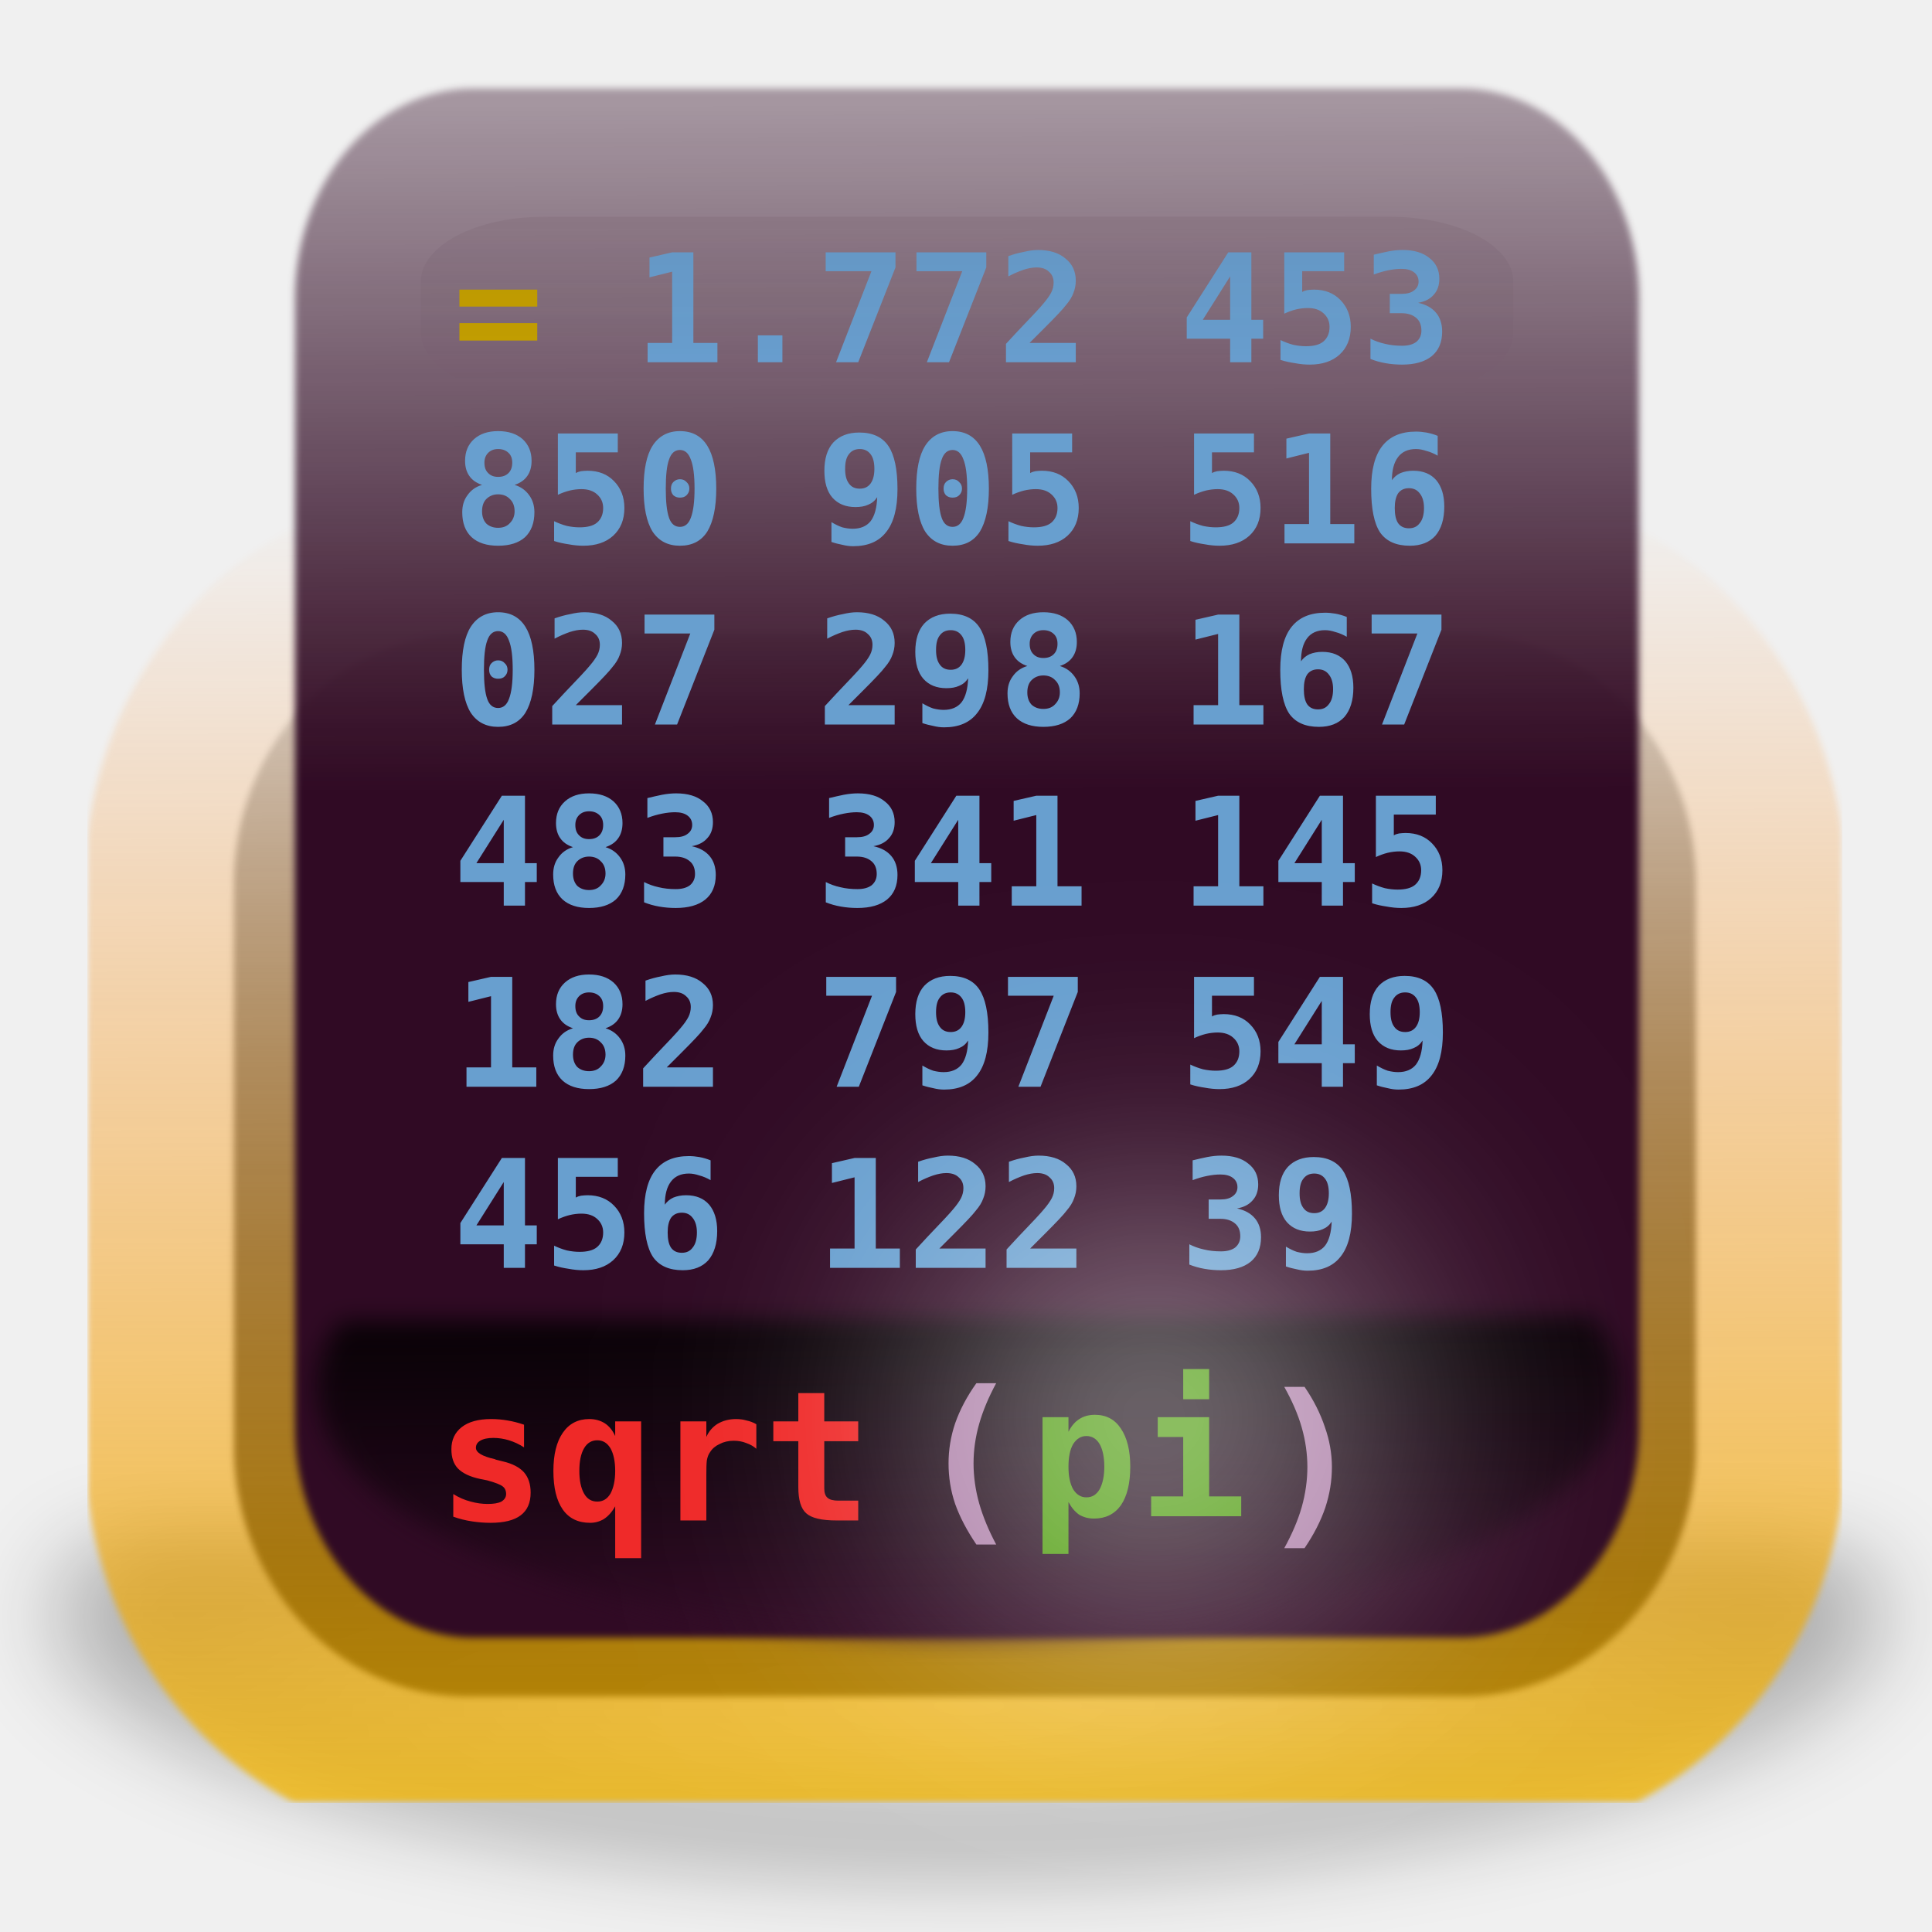
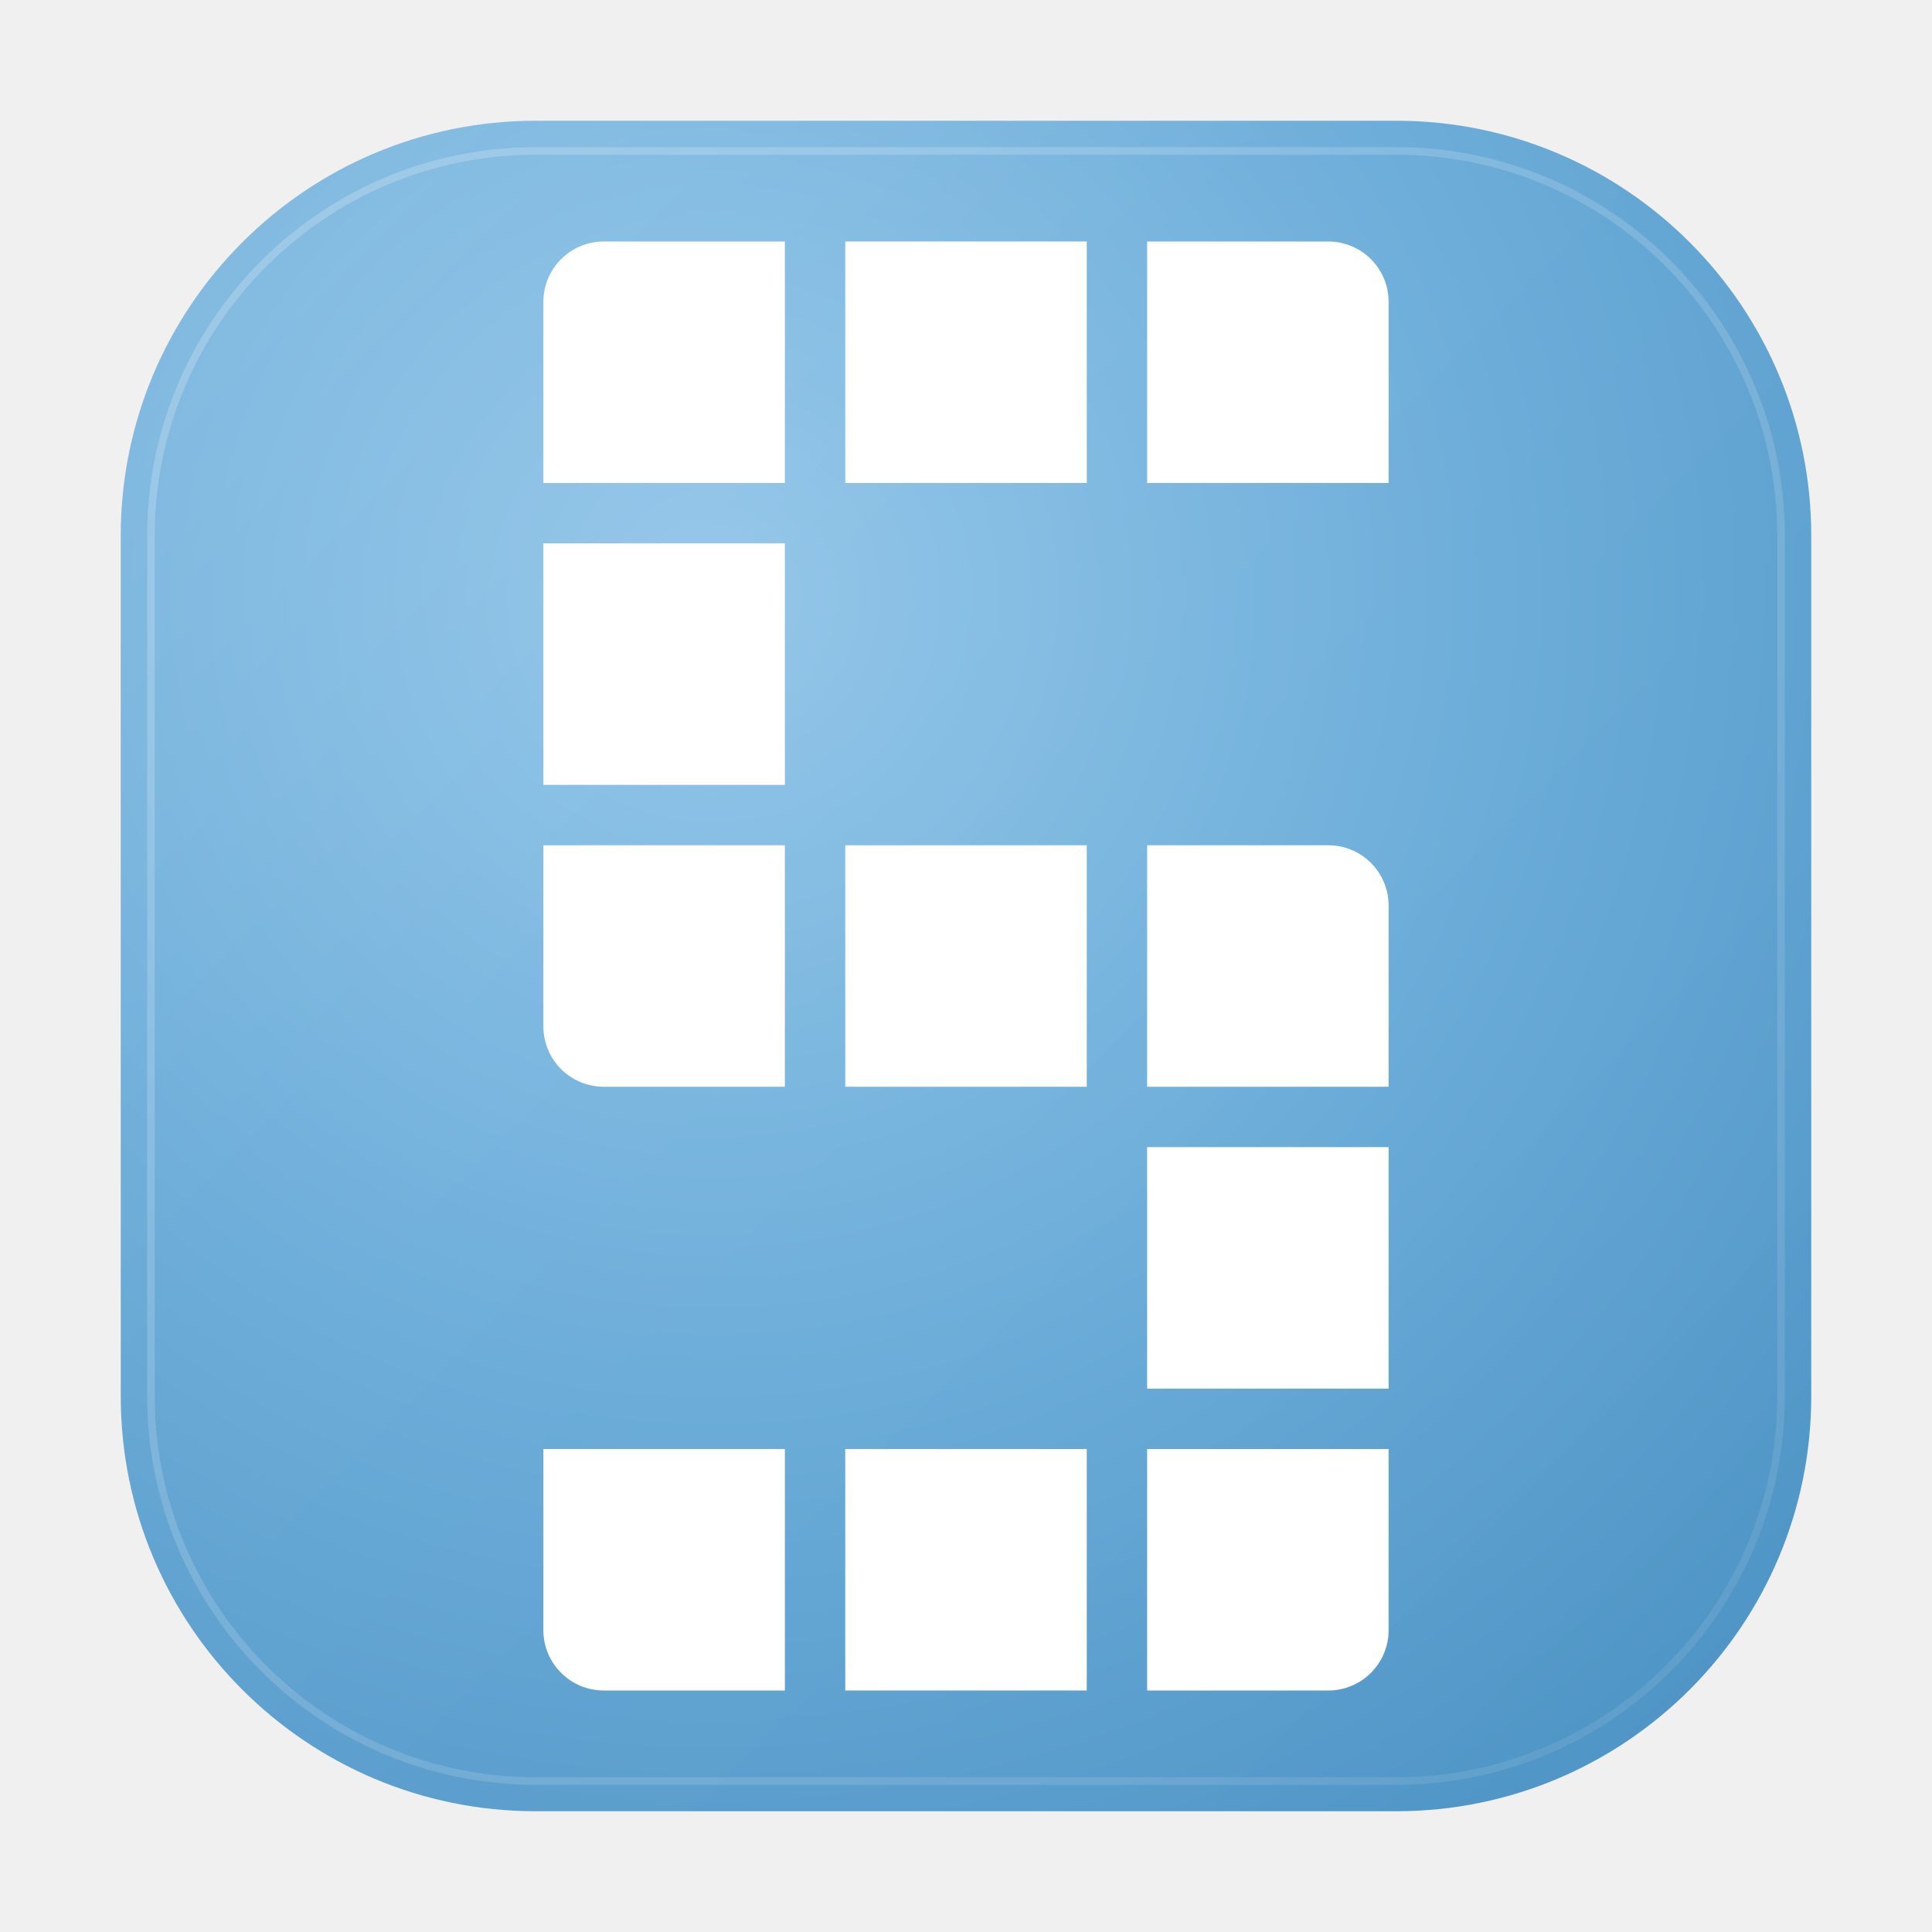
- <svg xmlns="http://www.w3.org/2000/svg" xmlns:xlink="http://www.w3.org/1999/xlink" version="1.1" width="64" height="64" id="svg2985">
-   <defs id="defs2987">
-     <linearGradient id="linearGradient4730">
-       <stop id="stop4732" style="stop-color:#300a24;stop-opacity:0.115" offset="0" />
-       <stop id="stop4738" style="stop-color:#300a24;stop-opacity:0" offset="1" />
+ <svg xmlns="http://www.w3.org/2000/svg" viewBox="0 0 512 512" width="512" height="512">
+   <defs>
+     <radialGradient id="bgGlow" cx="35%" cy="28%" r="85%">
+       <stop offset="0%" stop-color="#8fc4e8" />
+       <stop offset="55%" stop-color="#67aad8" />
+       <stop offset="100%" stop-color="#4f95c6" />
+     </radialGradient>
+     <linearGradient id="bgSheen" x1="0%" y1="0%" x2="100%" y2="100%">
+       <stop offset="0%" stop-color="#ffffff" stop-opacity="0.14" />
+       <stop offset="35%" stop-color="#ffffff" stop-opacity="0.05" />
+       <stop offset="100%" stop-color="#ffffff" stop-opacity="0" />
    </linearGradient>
-     <linearGradient id="linearGradient4262">
-       <stop id="stop4264" style="stop-color:#300a24;stop-opacity:1" offset="0" />
-       <stop id="stop4266" style="stop-color:#000000;stop-opacity:0.784" offset="1" />
+     <linearGradient id="innerRing" x1="0%" y1="0%" x2="100%" y2="100%">
+       <stop offset="0%" stop-color="#ffffff" stop-opacity="0.22" />
+       <stop offset="100%" stop-color="#ffffff" stop-opacity="0.08" />
    </linearGradient>
-     <linearGradient id="linearGradient3824">
-       <stop id="stop3826" style="stop-color:#000000;stop-opacity:0" offset="0" />
-       <stop id="stop3828" style="stop-color:#000000;stop-opacity:0.685" offset="1" />
-     </linearGradient>
-     <linearGradient id="linearGradient3884">
-       <stop id="stop3886" style="stop-color:#f1b600;stop-opacity:1" offset="0" />
-       <stop id="stop3888" style="stop-color:#ff7000;stop-opacity:0" offset="1" />
-     </linearGradient>
-     <linearGradient id="linearGradient3876">
-       <stop id="stop3878" style="stop-color:#000000;stop-opacity:1" offset="0" />
-       <stop id="stop3880" style="stop-color:#000000;stop-opacity:0" offset="1" />
-     </linearGradient>
-     <linearGradient id="linearGradient3843">
-       <stop id="stop3845" style="stop-color:#000000;stop-opacity:1" offset="0" />
-       <stop id="stop3847" style="stop-color:#000000;stop-opacity:0" offset="1" />
-     </linearGradient>
-     <linearGradient id="linearGradient5936">
-       <stop id="stop5938" style="stop-color:#300a24;stop-opacity:1" offset="0" />
-       <stop id="stop3892" style="stop-color:#300a24;stop-opacity:1" offset="0.55" />
-       <stop id="stop5940" style="stop-color:#300a24;stop-opacity:0.392" offset="1" />
-     </linearGradient>
-     <linearGradient id="linearGradient5904">
-       <stop id="stop5906" style="stop-color:#300a24;stop-opacity:1" offset="0" />
-       <stop id="stop5908" style="stop-color:#300a24;stop-opacity:0" offset="1" />
-     </linearGradient>
-     <linearGradient id="linearGradient5884">
-       <stop id="stop5886" style="stop-color:#f1b600;stop-opacity:1" offset="0" />
-       <stop id="stop5888" style="stop-color:#f1b600;stop-opacity:0" offset="1" />
-     </linearGradient>
-     <linearGradient id="linearGradient5874">
-       <stop id="stop5876" style="stop-color:#f1b600;stop-opacity:1" offset="0" />
-       <stop id="stop5878" style="stop-color:#f1b600;stop-opacity:0" offset="1" />
-     </linearGradient>
-     <linearGradient id="linearGradient5843">
-       <stop id="stop5851" style="stop-color:#300a24;stop-opacity:1" offset="0" />
-       <stop id="stop5853" style="stop-color:#300a24;stop-opacity:1" offset="0.5" />
-       <stop id="stop5847" style="stop-color:#300a24;stop-opacity:0.137" offset="1" />
-     </linearGradient>
-     <linearGradient id="linearGradient5816">
-       <stop id="stop5818" style="stop-color:#f1b600;stop-opacity:1" offset="0" />
-       <stop id="stop5820" style="stop-color:#f1b600;stop-opacity:0" offset="1" />
-     </linearGradient>
-     <linearGradient id="linearGradient5693">
-       <stop id="stop5701" style="stop-color:#000000;stop-opacity:0" offset="0" />
-       <stop id="stop5774" style="stop-color:#b5932c;stop-opacity:0.447" offset="0.5" />
-       <stop id="stop5697" style="stop-color:#768000;stop-opacity:1" offset="1" />
-     </linearGradient>
-     <linearGradient id="linearGradient5605">
-       <stop id="stop5607" style="stop-color:#f1b600;stop-opacity:1" offset="0" />
-       <stop id="stop5609" style="stop-color:#f1b600;stop-opacity:0" offset="1" />
-     </linearGradient>
-     <linearGradient id="linearGradient3765">
-       <stop id="stop3767" style="stop-color:#ffffff;stop-opacity:1" offset="0" />
-     </linearGradient>
-     <linearGradient x1="0.958" y1="31.478" x2="63.042" y2="31.478" id="linearGradient5699" xlink:href="#linearGradient5693" gradientUnits="userSpaceOnUse" />
-     <linearGradient x1="0.958" y1="31.478" x2="63.042" y2="31.478" id="linearGradient5766" xlink:href="#linearGradient5693" gradientUnits="userSpaceOnUse" />
-     <radialGradient cx="31.965" cy="32.052" r="30.005" fx="31.965" fy="32.052" id="radialGradient5786" xlink:href="#linearGradient5693" gradientUnits="userSpaceOnUse" gradientTransform="matrix(1,0,0,0.9976087,0,0.07664625)" />
-     <linearGradient x1="32.601" y1="28.026" x2="32.455" y2="2.186" id="linearGradient5910" xlink:href="#linearGradient5904" gradientUnits="userSpaceOnUse" />
-     <linearGradient x1="29.913" y1="54.113" x2="29.858" y2="23.292" id="linearGradient5942" xlink:href="#linearGradient5936" gradientUnits="userSpaceOnUse" gradientTransform="matrix(1,0,0,1.642192,0,-34.83642)" />
-     <linearGradient x1="33.856" y1="60.917" x2="33.664" y2="16.561" id="linearGradient3882" xlink:href="#linearGradient3876" gradientUnits="userSpaceOnUse" />
-     <linearGradient x1="36.391" y1="60.776" x2="36.269" y2="16.701" id="linearGradient3890" xlink:href="#linearGradient3884" gradientUnits="userSpaceOnUse" />
-     <radialGradient cx="35.595" cy="54.093" r="34.523" fx="35.595" fy="54.093" id="radialGradient3830" xlink:href="#linearGradient3824" gradientUnits="userSpaceOnUse" gradientTransform="matrix(1,0,0,0.2646384,0,39.77794)" />
-     <filter x="-0.067" y="-0.254" width="1.134" height="1.507" color-interpolation-filters="sRGB" id="filter4168">
-       <feGaussianBlur id="feGaussianBlur4170" stdDeviation="1.932" />
-     </filter>
-     <filter color-interpolation-filters="sRGB" id="filter4228">
-       <feGaussianBlur id="feGaussianBlur4230" stdDeviation="0.105" />
-     </filter>
-     <filter color-interpolation-filters="sRGB" id="filter4256">
-       <feGaussianBlur id="feGaussianBlur4258" stdDeviation="0.12" />
-     </filter>
-     <linearGradient x1="33.584" y1="58.876" x2="33.443" y2="47.904" id="linearGradient4268" xlink:href="#linearGradient4262" gradientUnits="userSpaceOnUse" />
-     <filter x="-0.854" y="-0.964" width="2.708" height="2.929" color-interpolation-filters="sRGB" id="filter4719">
-       <feGaussianBlur id="feGaussianBlur4721" stdDeviation="12.9" />
-     </filter>
-     <linearGradient x1="31.965" y1="7.463" x2="31.824" y2="42.807" id="linearGradient4736" xlink:href="#linearGradient4730" gradientUnits="userSpaceOnUse" gradientTransform="matrix(1,0,0,0.1640927,0,6.003083)" />
-     <filter color-interpolation-filters="sRGB" id="filter4789">
-       <feGaussianBlur id="feGaussianBlur4791" stdDeviation="0.428" />
-     </filter>
  </defs>
-   <g id="layer1">
-     <path d="M 68.679,45.495 A 34.518,13.8 0 1 1 2.932,44.957" transform="matrix(0.869375,0,0,0.6313648,1.164018,22.35343)" id="path3054" style="opacity:0.4;fill:url(#radialGradient3830);fill-opacity:1;fill-rule:evenodd;stroke:#afafaf;stroke-width:0;stroke-linecap:round;stroke-linejoin:round;stroke-miterlimit:4;stroke-opacity:1;stroke-dasharray:none;filter:url(#filter4168)" />
-     <rect width="48.431" height="35.196" rx="7.723" ry="8.282" x="7.749" y="21" id="wood" style="fill:url(#linearGradient3882);fill-opacity:1;fill-rule:evenodd;stroke:url(#linearGradient3890);stroke-width:9.885;stroke-linecap:round;stroke-linejoin:round;stroke-miterlimit:4;stroke-opacity:0.79;stroke-dasharray:none;filter:url(#filter4228)" />
-     <rect width="44.513" height="51.312" rx="5.893" ry="6.927" x="9.776" y="2.934" id="stone" style="fill:url(#linearGradient5942);fill-opacity:1;fill-rule:evenodd;stroke:none;filter:url(#filter4256)" />
-     <text x="-11.688" y="28.656" id="text5993" xml:space="preserve" style="font-size:40px;font-style:normal;font-variant:normal;font-weight:bold;font-stretch:normal;text-align:start;line-height:125%;letter-spacing:0px;word-spacing:0px;writing-mode:lr-tb;text-anchor:start;fill:#000000;fill-opacity:1;stroke:none;font-family:Purisa;-inkscape-font-specification:Purisa Bold">
-       <tspan x="-11.688" y="28.656" id="tspan5995" />
-     </text>
-     <path d="M 52.615,47.412 A 21.58,9.294 0 1 1 11.159,47.538" transform="matrix(1,0,0,0.8855708,0.1408141,1.652297)" id="path4260" style="fill:url(#linearGradient4268);fill-opacity:1;fill-rule:evenodd;stroke:#afafaf;stroke-width:0;stroke-linecap:round;stroke-linejoin:round;stroke-miterlimit:4;stroke-opacity:1;stroke-dasharray:none;filter:url(#filter4789)" />
-     <text x="14.454" y="50.366" id="text4272" xml:space="preserve" style="font-size:6px;font-style:normal;font-variant:normal;font-weight:bold;font-stretch:normal;text-align:start;line-height:50%;letter-spacing:0px;word-spacing:0px;writing-mode:lr-tb;text-anchor:start;fill:#ef2928;fill-opacity:1;stroke:none;font-family:Andale Mono;-inkscape-font-specification:Andale Mono Bold">
-       <tspan x="14.454" y="50.366" id="tspan4274">sqrt</tspan>
-     </text>
-     <text x="30.296" y="50.366" id="text4276" xml:space="preserve" style="font-size:6px;font-style:normal;font-variant:normal;font-weight:bold;font-stretch:normal;text-align:start;line-height:50%;letter-spacing:0px;word-spacing:0px;writing-mode:lr-tb;text-anchor:start;fill:#ad7fa8;fill-opacity:1;stroke:none;font-family:Andale Mono;-inkscape-font-specification:Andale Mono Bold">
-       <tspan x="30.296" y="50.366" id="tspan4278">(</tspan>
-     </text>
-     <text x="34.098" y="50.226" id="text4301" xml:space="preserve" style="font-size:6px;font-style:normal;font-variant:normal;font-weight:bold;font-stretch:normal;text-align:start;line-height:50%;letter-spacing:0px;word-spacing:0px;writing-mode:lr-tb;text-anchor:start;fill:#4a9a07;fill-opacity:1;stroke:none;font-family:Andale Mono;-inkscape-font-specification:Andale Mono Bold">
-       <tspan x="34.098" y="50.226" id="tspan4303">pi</tspan>
-     </text>
-     <text x="41.636" y="50.486" id="text4276-5" xml:space="preserve" style="font-size:6px;font-style:normal;font-variant:normal;font-weight:bold;font-stretch:normal;text-align:start;line-height:50%;letter-spacing:0px;word-spacing:0px;writing-mode:lr-tb;text-anchor:start;fill:#ad7fa8;fill-opacity:1;stroke:none;font-family:Andale Mono;-inkscape-font-specification:Andale Mono Bold">
-       <tspan x="41.636" y="50.486" id="tspan4278-3">)</tspan>
-     </text>
-     <text x="14" y="18" id="text4368-1" xml:space="preserve" style="font-size:5px;font-style:normal;font-variant:normal;font-weight:bold;font-stretch:normal;text-align:start;line-height:50%;letter-spacing:0px;word-spacing:0px;writing-mode:lr-tb;text-anchor:start;fill:#689fcf;fill-opacity:1;stroke:none;font-family:Andale Mono;-inkscape-font-specification:Andale Mono Bold">
-       <tspan x="14" y="18" id="tspan4370-8" />
-     </text>
-     <text x="14" y="24" id="text4368-7-2" xml:space="preserve" style="font-size:5px;font-style:normal;font-variant:normal;font-weight:bold;font-stretch:normal;text-align:start;line-height:50%;letter-spacing:0px;word-spacing:0px;writing-mode:lr-tb;text-anchor:start;fill:#689fcf;fill-opacity:1;stroke:none;font-family:Andale Mono;-inkscape-font-specification:Andale Mono Bold">
-       <tspan x="14" y="24" id="tspan4370-1-2" />
-     </text>
-     <g transform="translate(1,0)" id="g4572">
-       <text x="14" y="12" id="text4345" xml:space="preserve" style="font-size:5px;font-style:normal;font-variant:normal;font-weight:bold;font-stretch:normal;text-align:start;line-height:50%;letter-spacing:0px;word-spacing:0px;writing-mode:lr-tb;text-anchor:start;fill:#c4a000;fill-opacity:1;stroke:none;font-family:Andale Mono;-inkscape-font-specification:Andale Mono Bold">
-         <tspan x="14" y="12" id="tspan4347">=</tspan>
-       </text>
-       <text x="20" y="12" id="text4368" xml:space="preserve" style="font-size:5px;font-style:normal;font-variant:normal;font-weight:bold;font-stretch:normal;text-align:start;line-height:50%;letter-spacing:0px;word-spacing:0px;writing-mode:lr-tb;text-anchor:start;fill:#689fcf;fill-opacity:1;stroke:none;font-family:Andale Mono;-inkscape-font-specification:Andale Mono Bold">
-         <tspan x="20" y="12" id="tspan4370">1.772 453</tspan>
-       </text>
-       <text x="14" y="18" id="text4368-7" xml:space="preserve" style="font-size:5px;font-style:normal;font-variant:normal;font-weight:bold;font-stretch:normal;text-align:start;line-height:50%;letter-spacing:0px;word-spacing:0px;writing-mode:lr-tb;text-anchor:start;fill:#689fcf;fill-opacity:1;stroke:none;font-family:Andale Mono;-inkscape-font-specification:Andale Mono Bold">
-         <tspan x="14" y="18" id="tspan4370-1">850 905 516</tspan>
-       </text>
-       <text x="14" y="24" id="text4368-7-5" xml:space="preserve" style="font-size:5px;font-style:normal;font-variant:normal;font-weight:bold;font-stretch:normal;text-align:start;line-height:50%;letter-spacing:0px;word-spacing:0px;writing-mode:lr-tb;text-anchor:start;fill:#689fcf;fill-opacity:1;stroke:none;font-family:Andale Mono;-inkscape-font-specification:Andale Mono Bold">
-         <tspan x="14" y="24" id="tspan4505">027 298 167</tspan>
-       </text>
-       <text x="14" y="30" id="text4368-7-5-5" xml:space="preserve" style="font-size:5px;font-style:normal;font-variant:normal;font-weight:bold;font-stretch:normal;text-align:start;line-height:50%;letter-spacing:0px;word-spacing:0px;writing-mode:lr-tb;text-anchor:start;fill:#689fcf;fill-opacity:1;stroke:none;font-family:Andale Mono;-inkscape-font-specification:Andale Mono Bold">
-         <tspan x="14" y="30" id="tspan4505-8">483 341 145</tspan>
-       </text>
-       <text x="14" y="36" id="text4368-7-5-5-6" xml:space="preserve" style="font-size:5px;font-style:normal;font-variant:normal;font-weight:bold;font-stretch:normal;text-align:start;line-height:50%;letter-spacing:0px;word-spacing:0px;writing-mode:lr-tb;text-anchor:start;fill:#689fcf;fill-opacity:1;stroke:none;font-family:Andale Mono;-inkscape-font-specification:Andale Mono Bold">
-         <tspan x="14" y="36" id="tspan4505-8-5">182 797 549</tspan>
-       </text>
-       <text x="14" y="42" id="text4368-7-5-5-6-4" xml:space="preserve" style="font-size:5px;font-style:normal;font-variant:normal;font-weight:bold;font-stretch:normal;text-align:start;line-height:50%;letter-spacing:0px;word-spacing:0px;writing-mode:lr-tb;text-anchor:start;fill:#689fcf;fill-opacity:1;stroke:none;font-family:Andale Mono;-inkscape-font-specification:Andale Mono Bold">
-         <tspan x="14" y="42" id="tspan4505-8-5-8">456 122 39</tspan>
-       </text>
-     </g>
-     <path d="M 50.833,12.296 A 17.003,11.089 0 1 1 18.169,12.446" id="path4617" style="opacity:0.1;fill:none;stroke:#afafaf;stroke-width:0;stroke-linecap:round;stroke-linejoin:round;stroke-miterlimit:4;stroke-opacity:1;stroke-dasharray:none" />
-     <path d="m 5.679,14.329 a 2.288,1.232 0 1 1 -4.396,0.017" id="path4619" style="opacity:0.1;fill:none;stroke:#afafaf;stroke-width:0;stroke-linecap:round;stroke-linejoin:round;stroke-miterlimit:4;stroke-opacity:1;stroke-dasharray:none" />
-     <path d="m 22.489,8.603 a 18.13,16.053 0 1 1 -0.056,0.045" transform="matrix(0.3924368,0,0,-0.393551,24.6231,55.0281)" id="path4631" style="opacity:0.6;fill:#ffffff;fill-opacity:1;fill-rule:evenodd;stroke:#000015;stroke-width:0;stroke-linecap:round;stroke-linejoin:round;stroke-miterlimit:4;stroke-opacity:1;stroke-dasharray:none;filter:url(#filter4719)" />
-     <rect width="36.189" height="5.985" rx="4.054" ry="2.146" x="13.941" y="7.182" id="rect4725" style="opacity:0.568;fill:url(#linearGradient4736);fill-opacity:1;fill-rule:evenodd;stroke:#000015;stroke-width:0;stroke-linecap:round;stroke-linejoin:round;stroke-miterlimit:4;stroke-opacity:1;stroke-dasharray:none" />
-   </g>
+   <rect x="32" y="32" width="448" height="448" rx="110" fill="url(#bgGlow)" />
+   <rect x="32" y="32" width="448" height="448" rx="110" fill="url(#bgSheen)" />
+   <rect x="40" y="40" width="432" height="432" rx="102" fill="none" stroke="url(#innerRing)" stroke-width="2" />
+   <path fill="#ffffff" d="M144 80            A16 16 0 0 1 160 64            H208            V128            H144            Z" />
+   <rect x="224" y="64" width="64" height="64" fill="#ffffff" />
+   <path fill="#ffffff" d="M304 64            H352            A16 16 0 0 1 368 80            V128            H304            Z" />
+   <rect x="144" y="144" width="64" height="64" fill="#ffffff" />
+   <path fill="#ffffff" d="M144 224            H208            V288            H160            A16 16 0 0 1 144 272            Z" />
+   <rect x="224" y="224" width="64" height="64" fill="#ffffff" />
+   <path fill="#ffffff" d="M304 224            H352            A16 16 0 0 1 368 240            V288            H304            Z" />
+   <rect x="304" y="304" width="64" height="64" fill="#ffffff" />
+   <path fill="#ffffff" d="M144 384            H208            V448            H160            A16 16 0 0 1 144 432            Z" />
+   <rect x="224" y="384" width="64" height="64" fill="#ffffff" />
+   <path fill="#ffffff" d="M304 384            H368            V432            A16 16 0 0 1 352 448            H304            Z" />
</svg>
